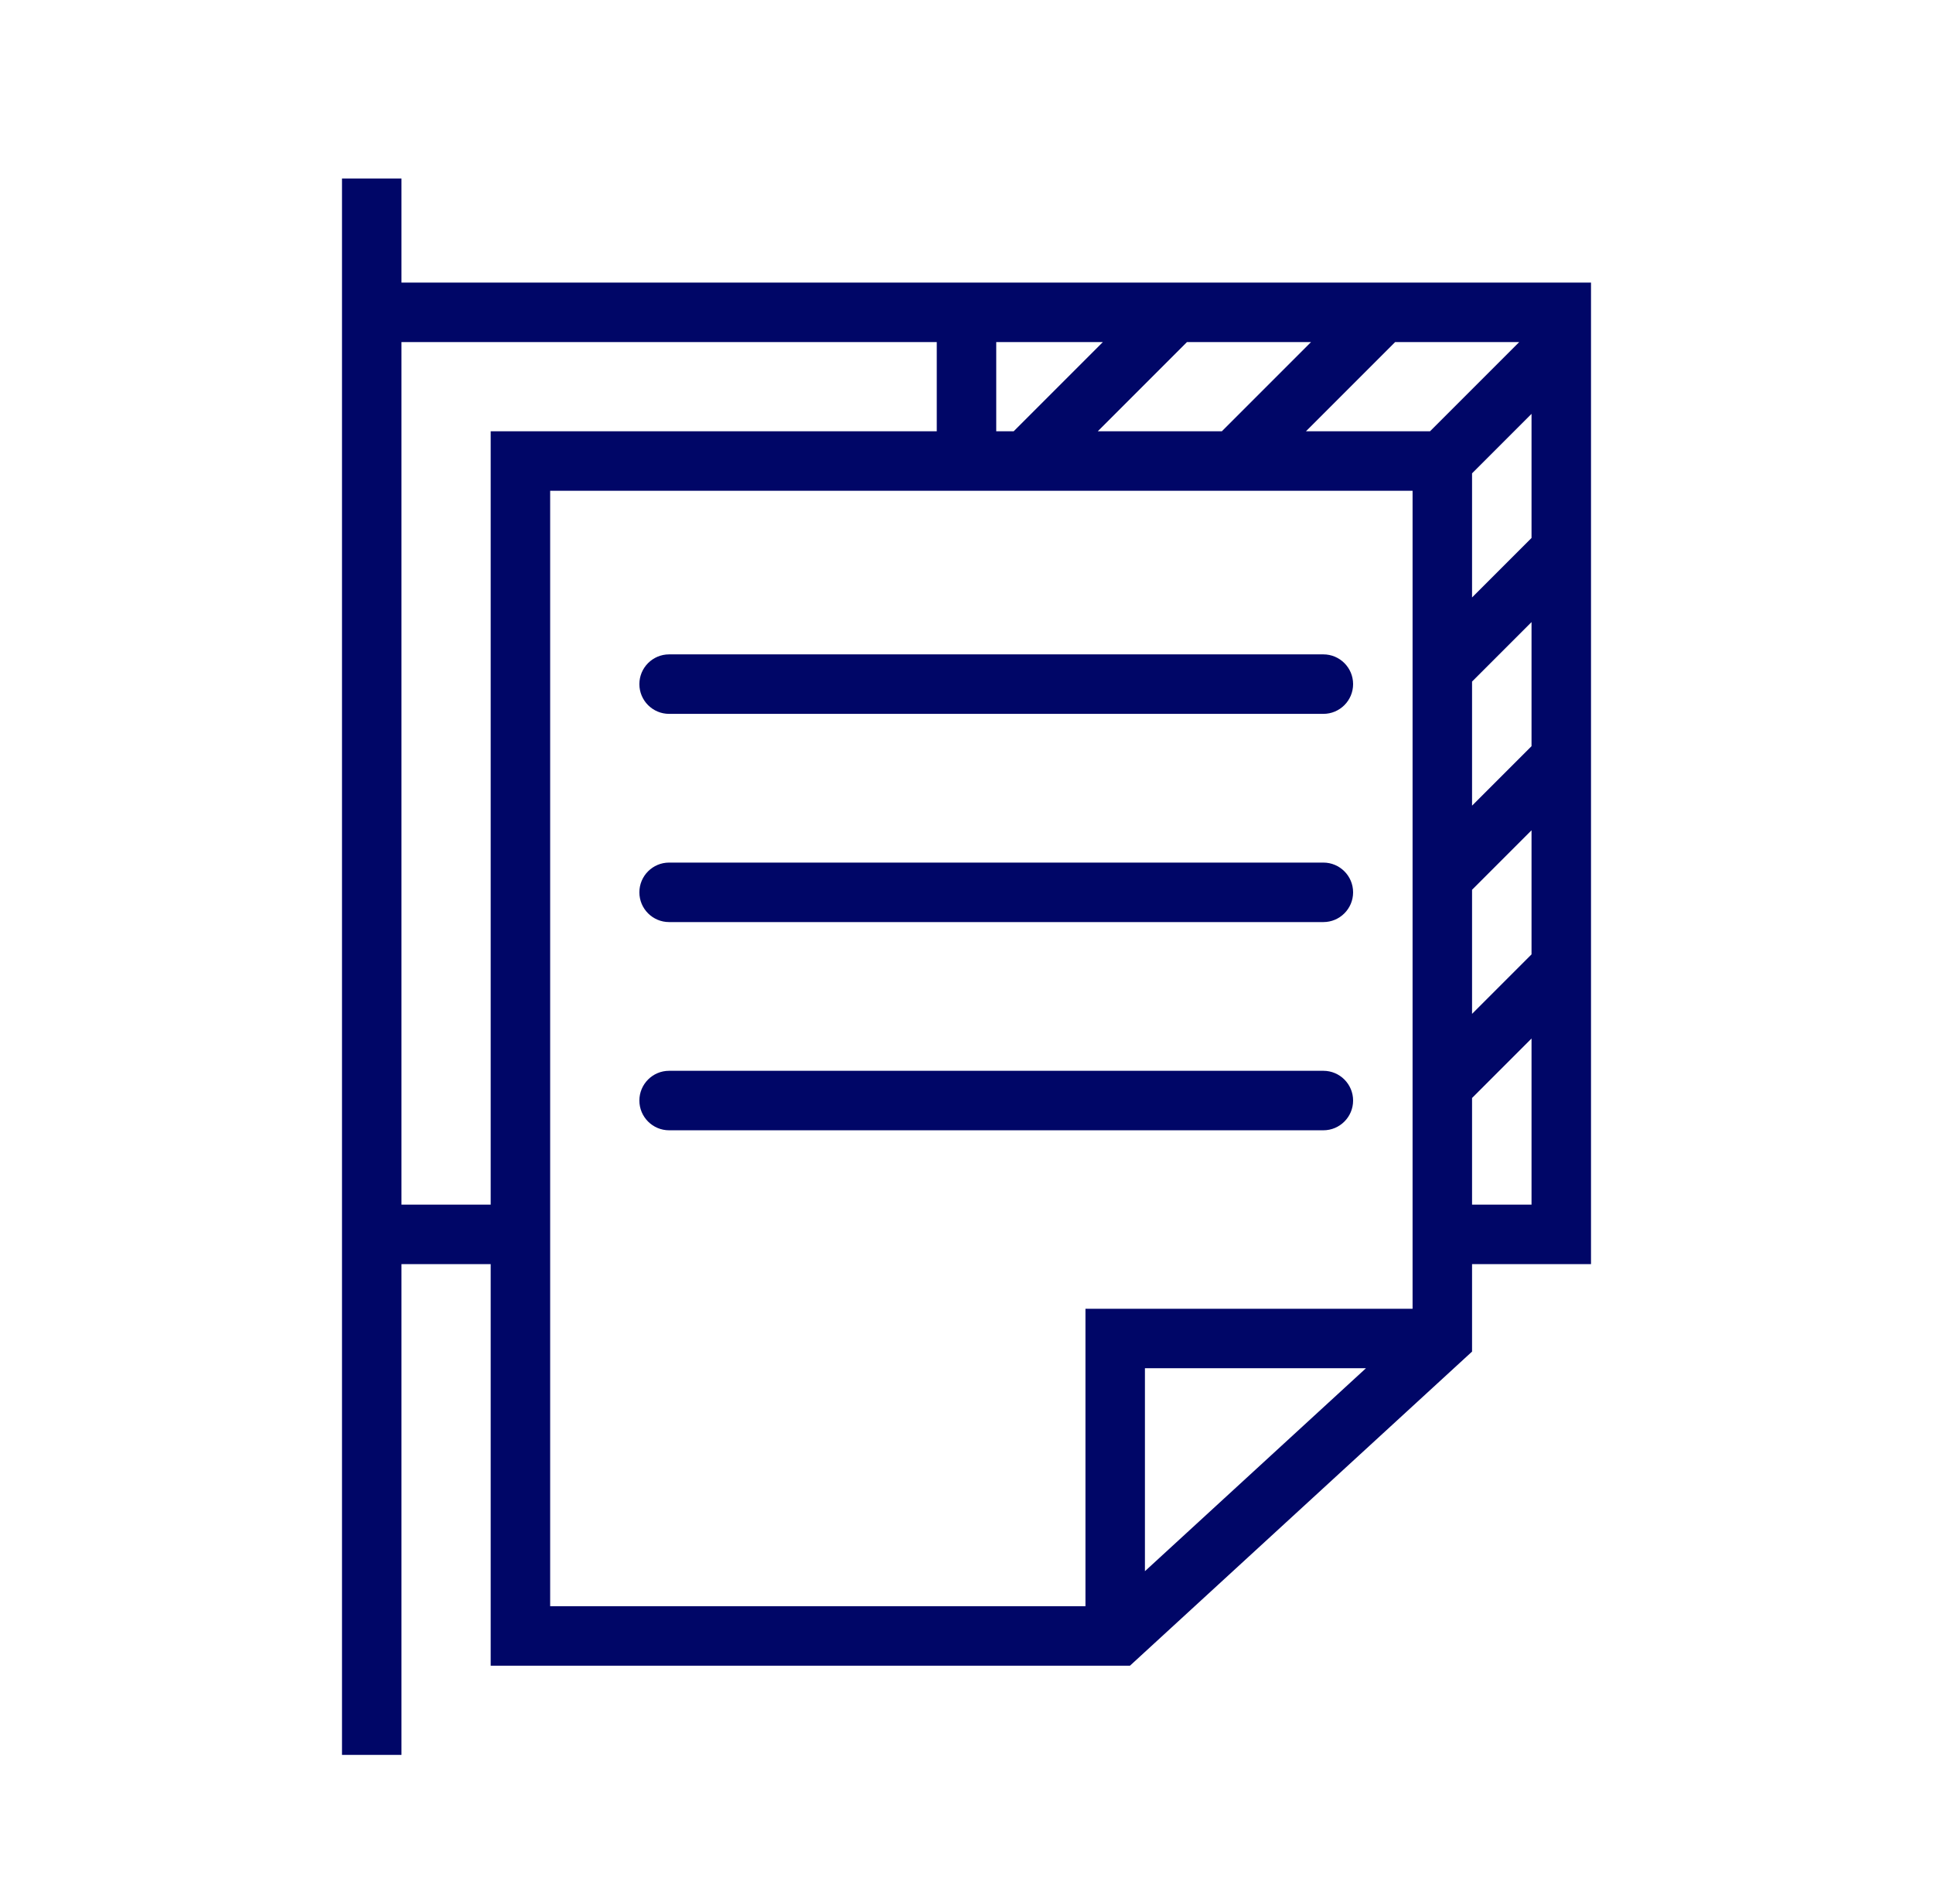
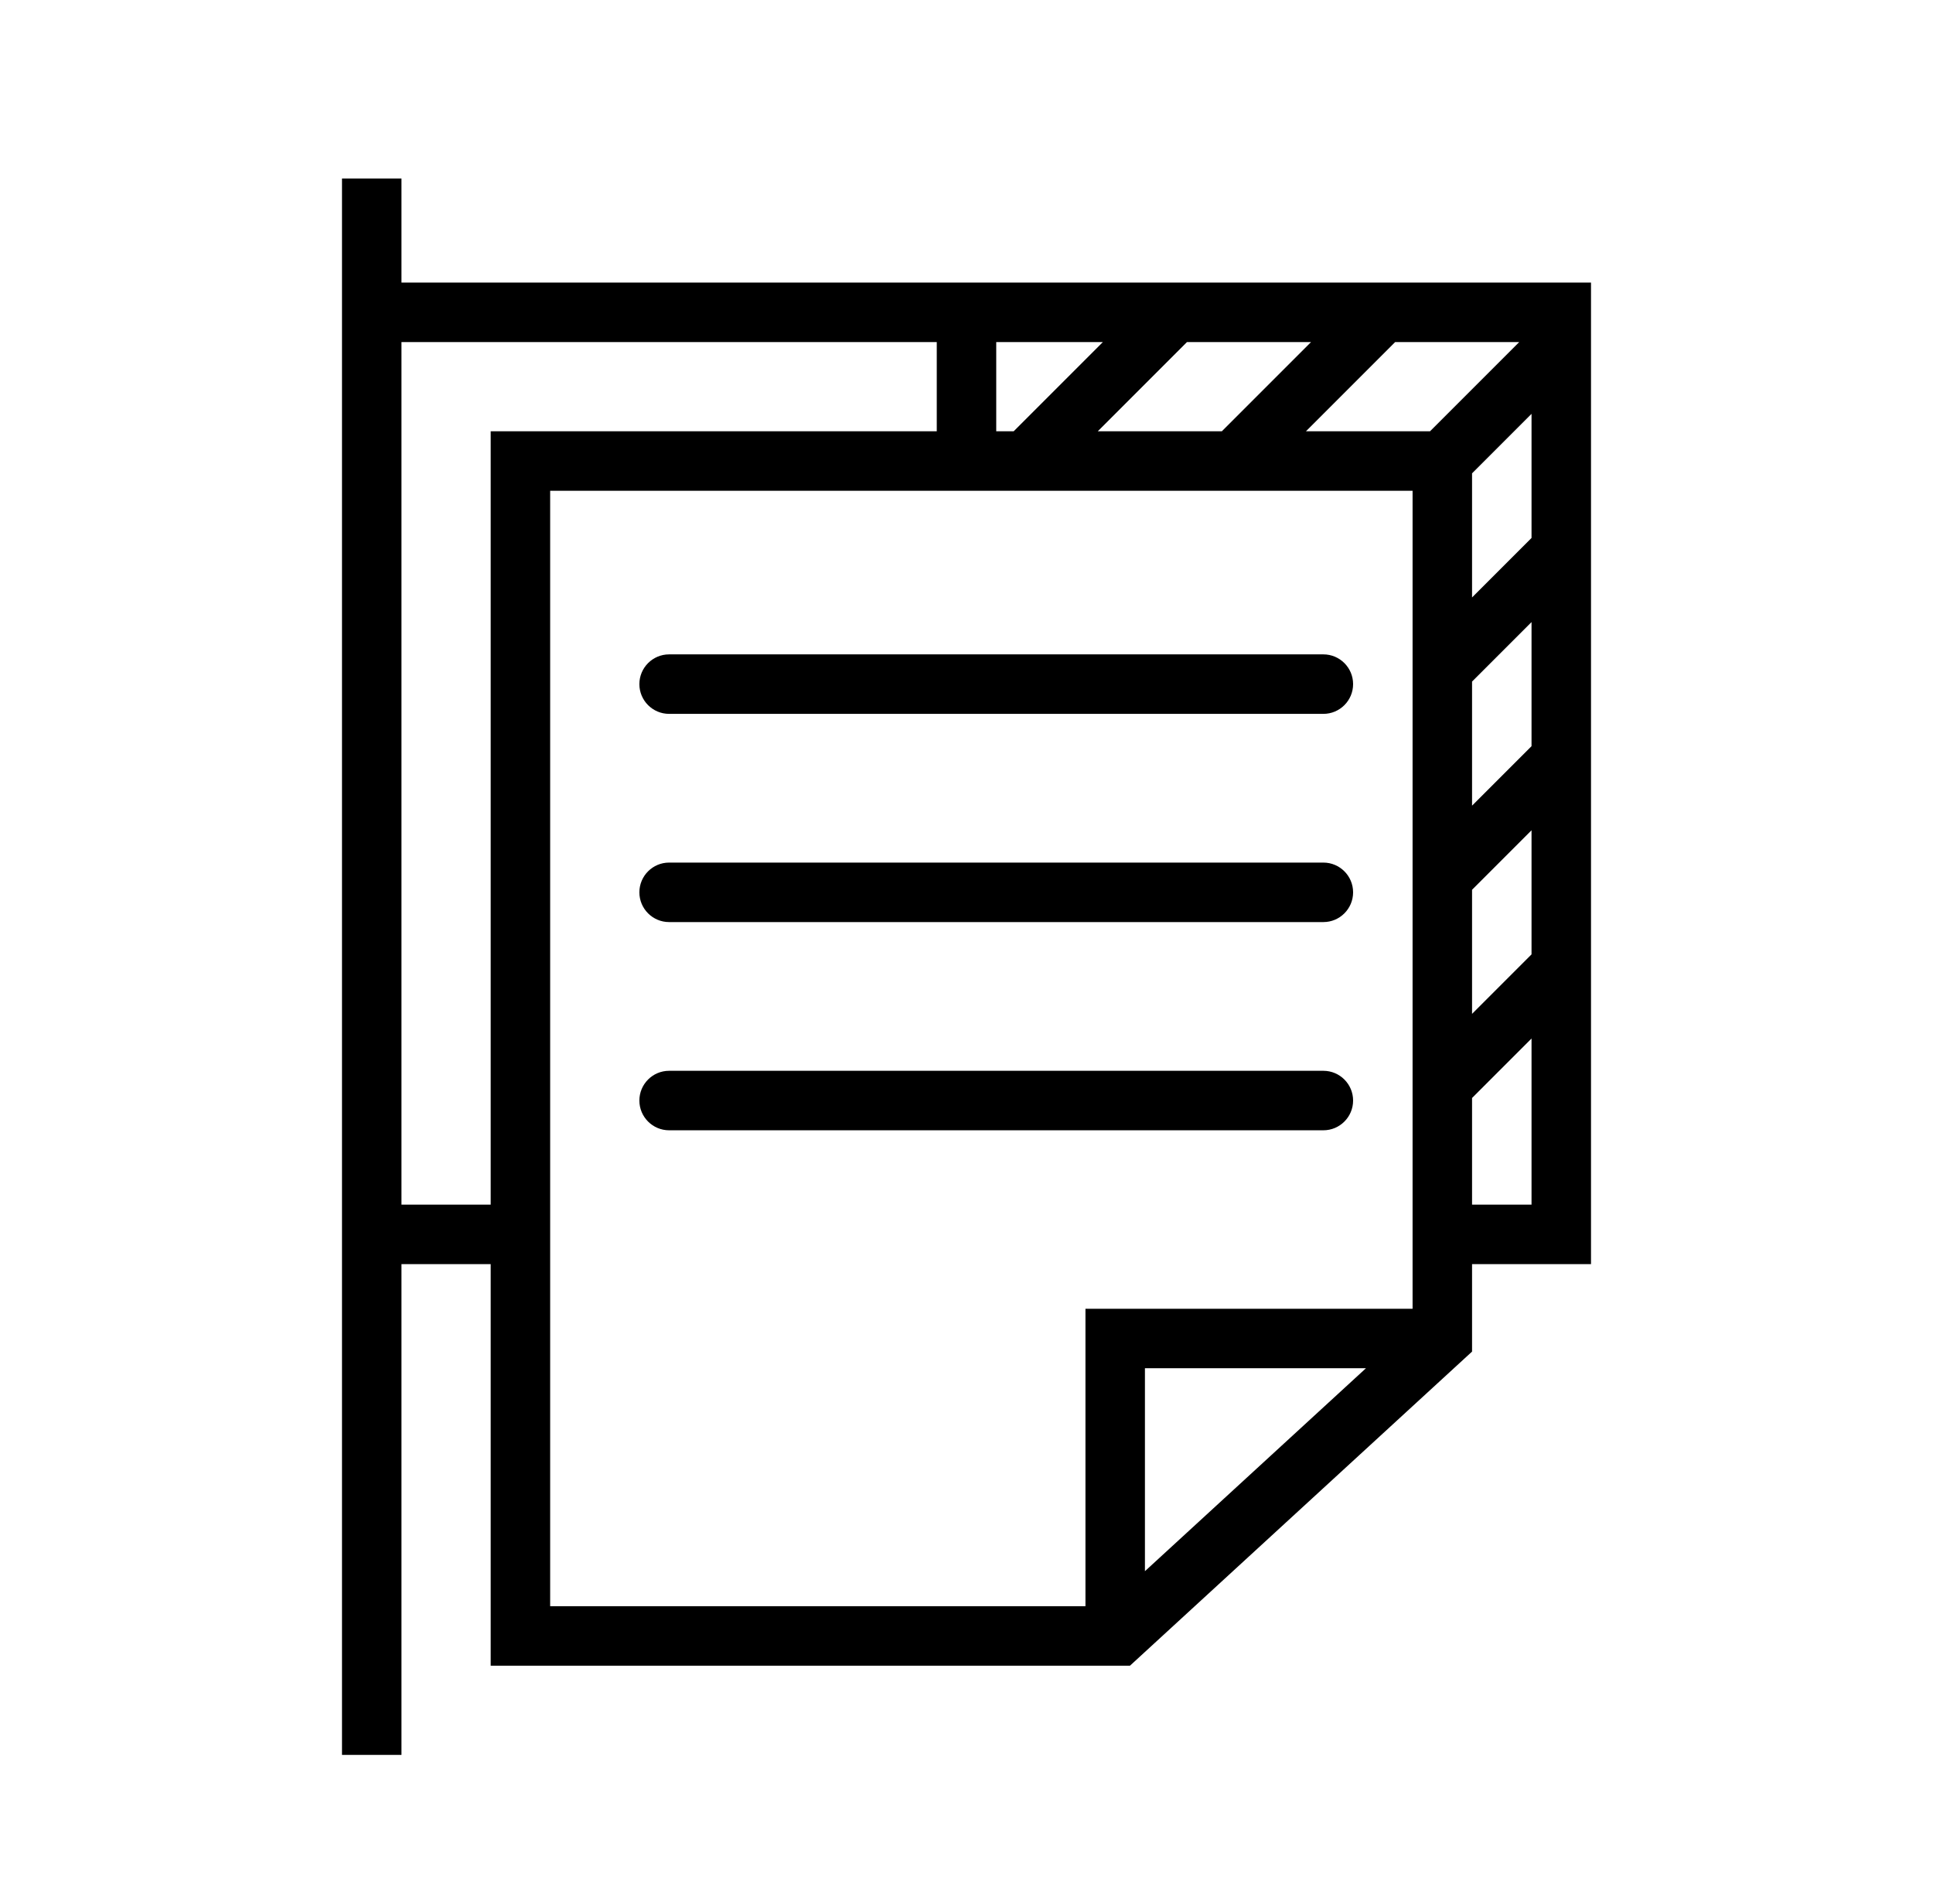
<svg xmlns="http://www.w3.org/2000/svg" width="65" height="64" viewBox="0 0 65 64" fill="none">
-   <path d="M13.5 9.5H53.5V42.5H49.5V45.44L37.997 56H16.5V42.5H13.5V59H11.5V6H13.5V9.5ZM18.5 54H36.5V44H47.5V16.5H18.5V54ZM38.5 46V52.823L45.932 46H38.5ZM13.5 40.5H16.5V14.5H31.5V11.5H13.5V40.5ZM49.5 36.914V40.5H51.5V34.914L49.5 36.914ZM44.5 36C45.052 36 45.5 36.448 45.5 37C45.5 37.552 45.052 38 44.5 38H22.5C21.948 38 21.5 37.552 21.5 37C21.5 36.448 21.948 36 22.5 36H44.5ZM49.5 29.914V34.086L51.5 32.086V27.914L49.5 29.914ZM44.5 29C45.052 29 45.5 29.448 45.5 30C45.5 30.552 45.052 31 44.5 31H22.5C21.948 31 21.5 30.552 21.5 30C21.5 29.448 21.948 29 22.5 29H44.5ZM49.5 22.914V27.086L51.5 25.086V20.914L49.5 22.914ZM44.5 22C45.052 22 45.5 22.448 45.5 23C45.5 23.552 45.052 24 44.5 24H22.5C21.948 24 21.5 23.552 21.5 23C21.5 22.448 21.948 22 22.5 22H44.5ZM49.5 15.914V20.086L51.5 18.086V13.914L49.5 15.914ZM33.5 14.5H34.086L37.086 11.5H33.5V14.5ZM36.914 14.5H41.086L44.086 11.5H39.914L36.914 14.5ZM43.914 14.5H48.086L51.086 11.5H46.914L43.914 14.5Z" fill="#000667" />
+   <path d="M13.5 9.5H53.5V42.5H49.5V45.44L37.997 56H16.5V42.5H13.5V59H11.5V6H13.5V9.5ZM18.5 54H36.5V44H47.5V16.5H18.5V54ZM38.5 46V52.823L45.932 46H38.5ZM13.5 40.5H16.5V14.5H31.5V11.5H13.5V40.5ZM49.5 36.914V40.5H51.5V34.914L49.5 36.914ZM44.5 36C45.052 36 45.5 36.448 45.5 37C45.5 37.552 45.052 38 44.5 38H22.5C21.948 38 21.5 37.552 21.5 37C21.5 36.448 21.948 36 22.5 36H44.5ZM49.5 29.914V34.086L51.5 32.086V27.914L49.5 29.914ZM44.5 29C45.052 29 45.5 29.448 45.5 30C45.5 30.552 45.052 31 44.5 31H22.5C21.948 31 21.5 30.552 21.5 30C21.5 29.448 21.948 29 22.5 29H44.5ZM49.5 22.914V27.086L51.5 25.086V20.914L49.5 22.914ZM44.5 22C45.052 22 45.5 22.448 45.5 23C45.5 23.552 45.052 24 44.5 24H22.5C21.948 24 21.5 23.552 21.5 23C21.5 22.448 21.948 22 22.5 22H44.5ZM49.5 15.914V20.086L51.5 18.086V13.914L49.5 15.914ZM33.5 14.5H34.086L37.086 11.5H33.5V14.5ZM36.914 14.5H41.086L44.086 11.5H39.914L36.914 14.5ZM43.914 14.5H48.086L51.086 11.5H46.914L43.914 14.5Z" fill="currentColor" />
</svg>
